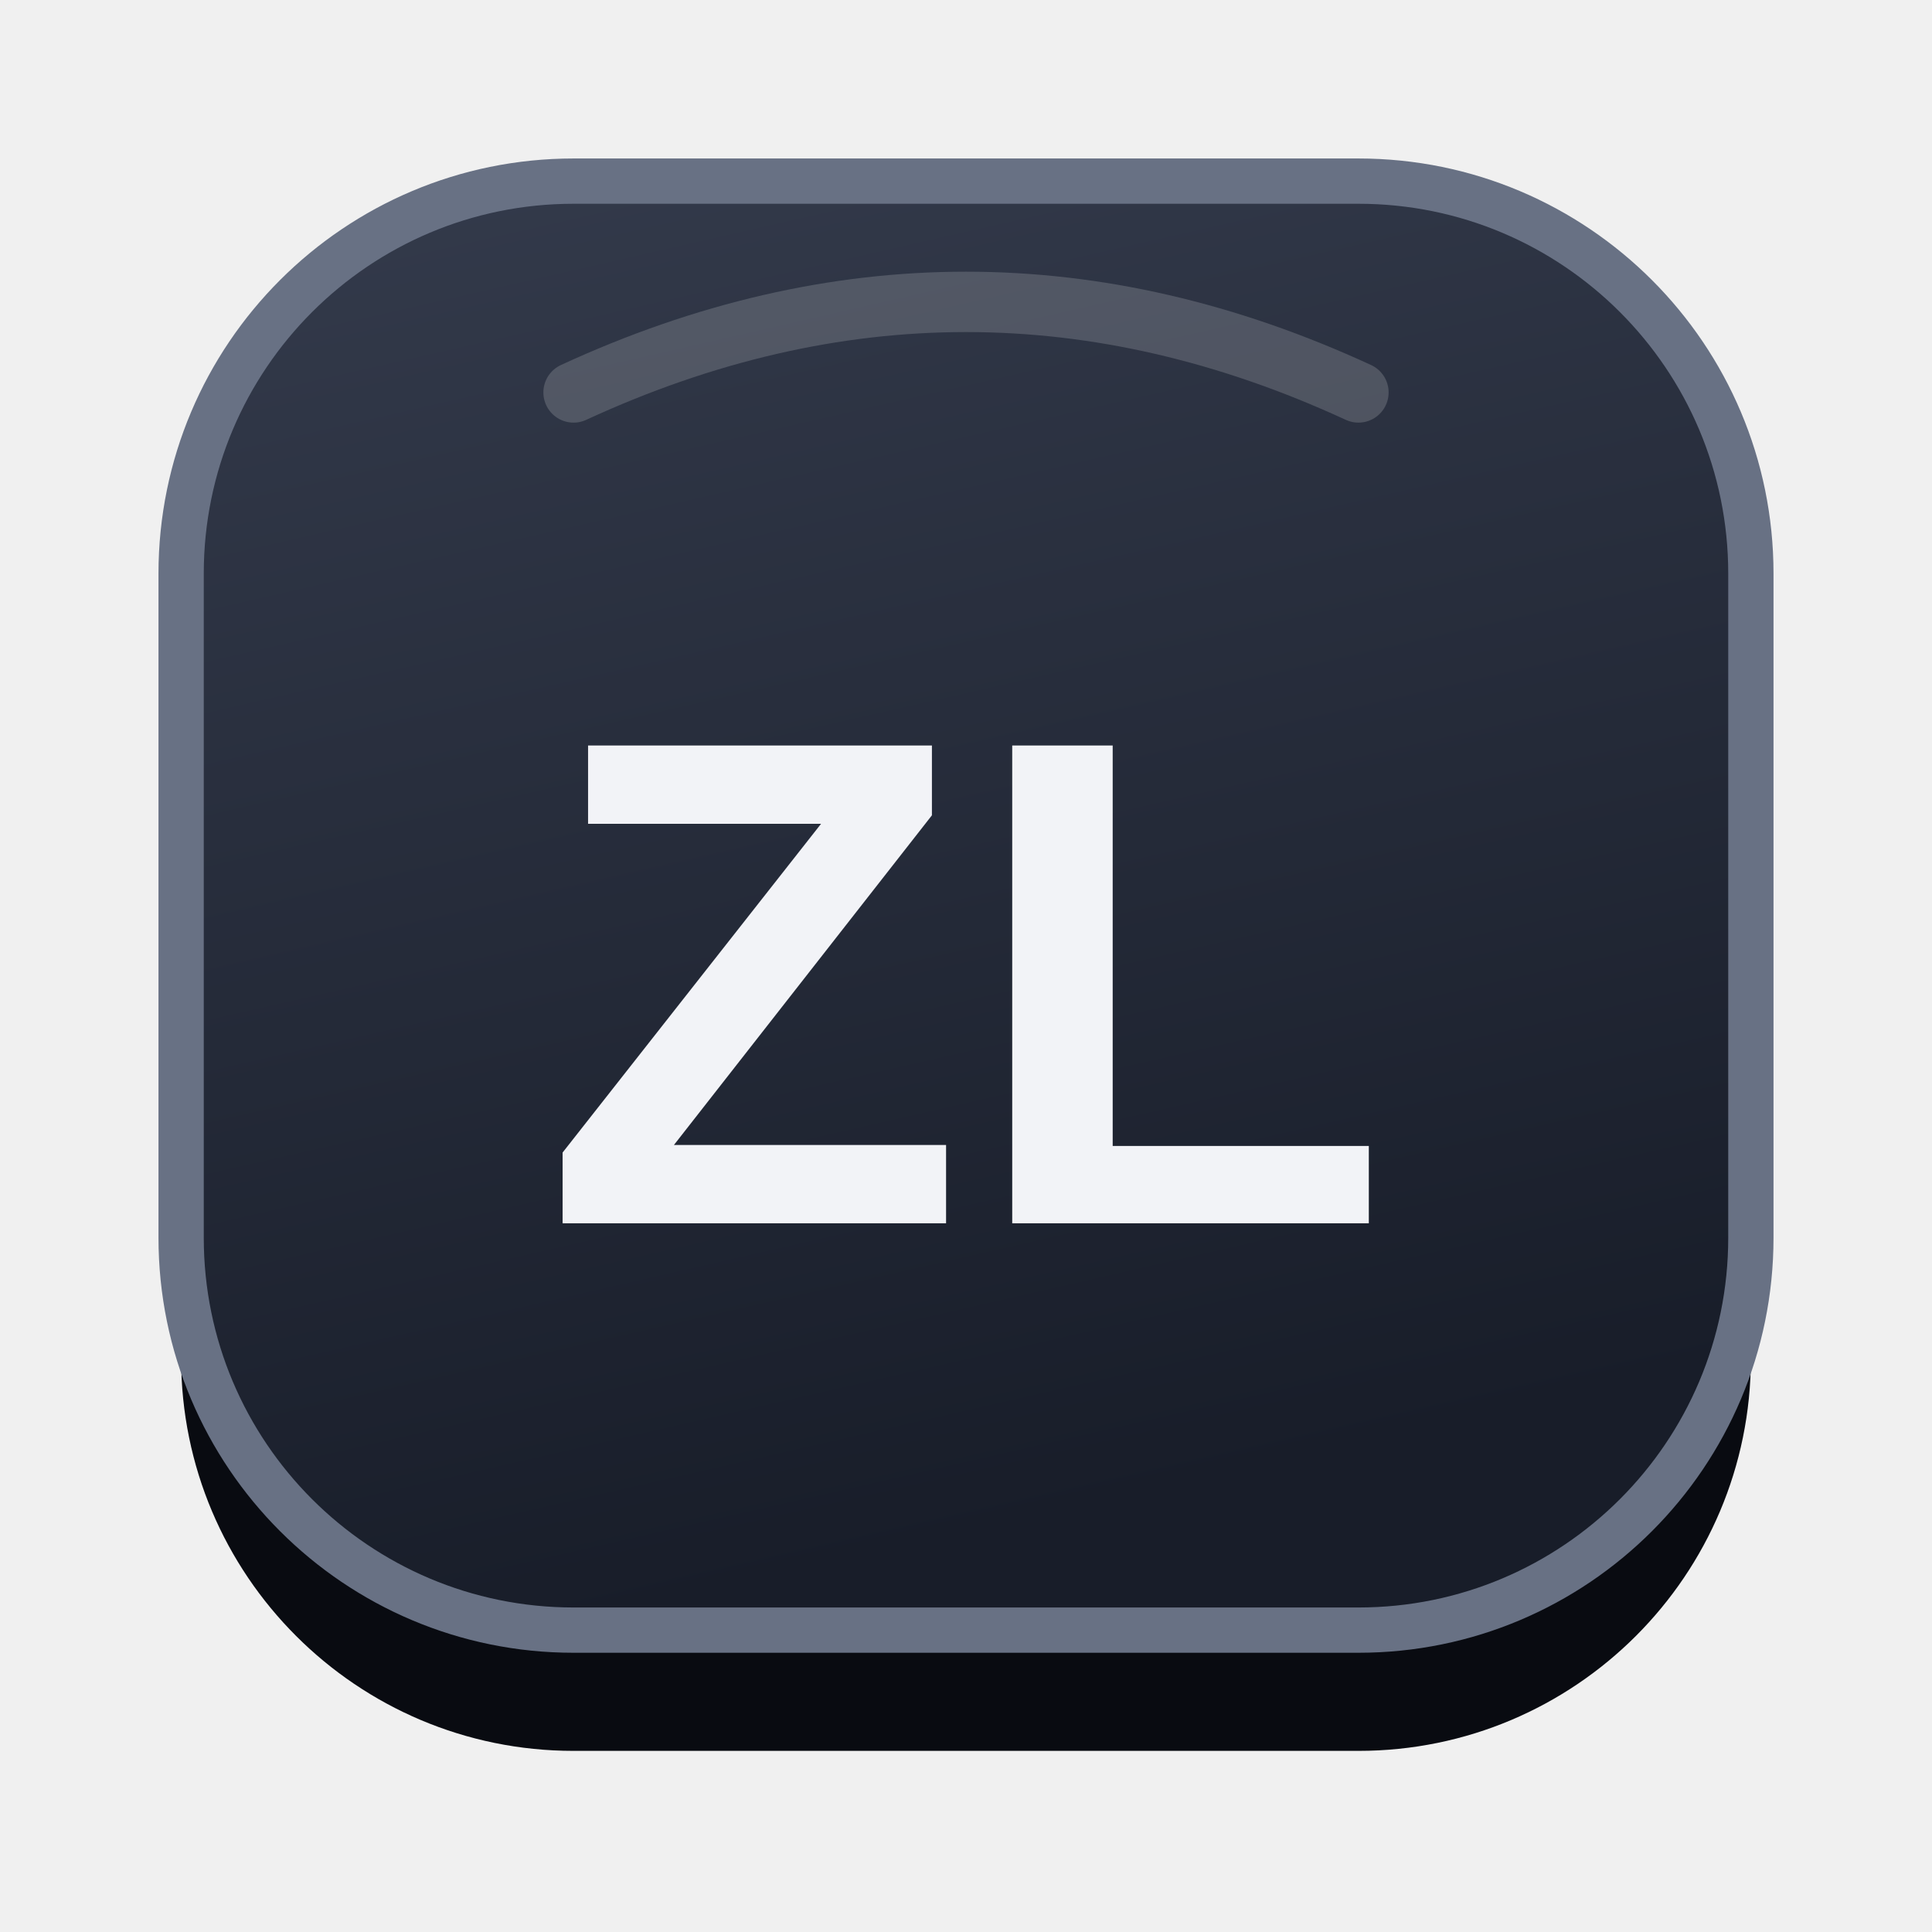
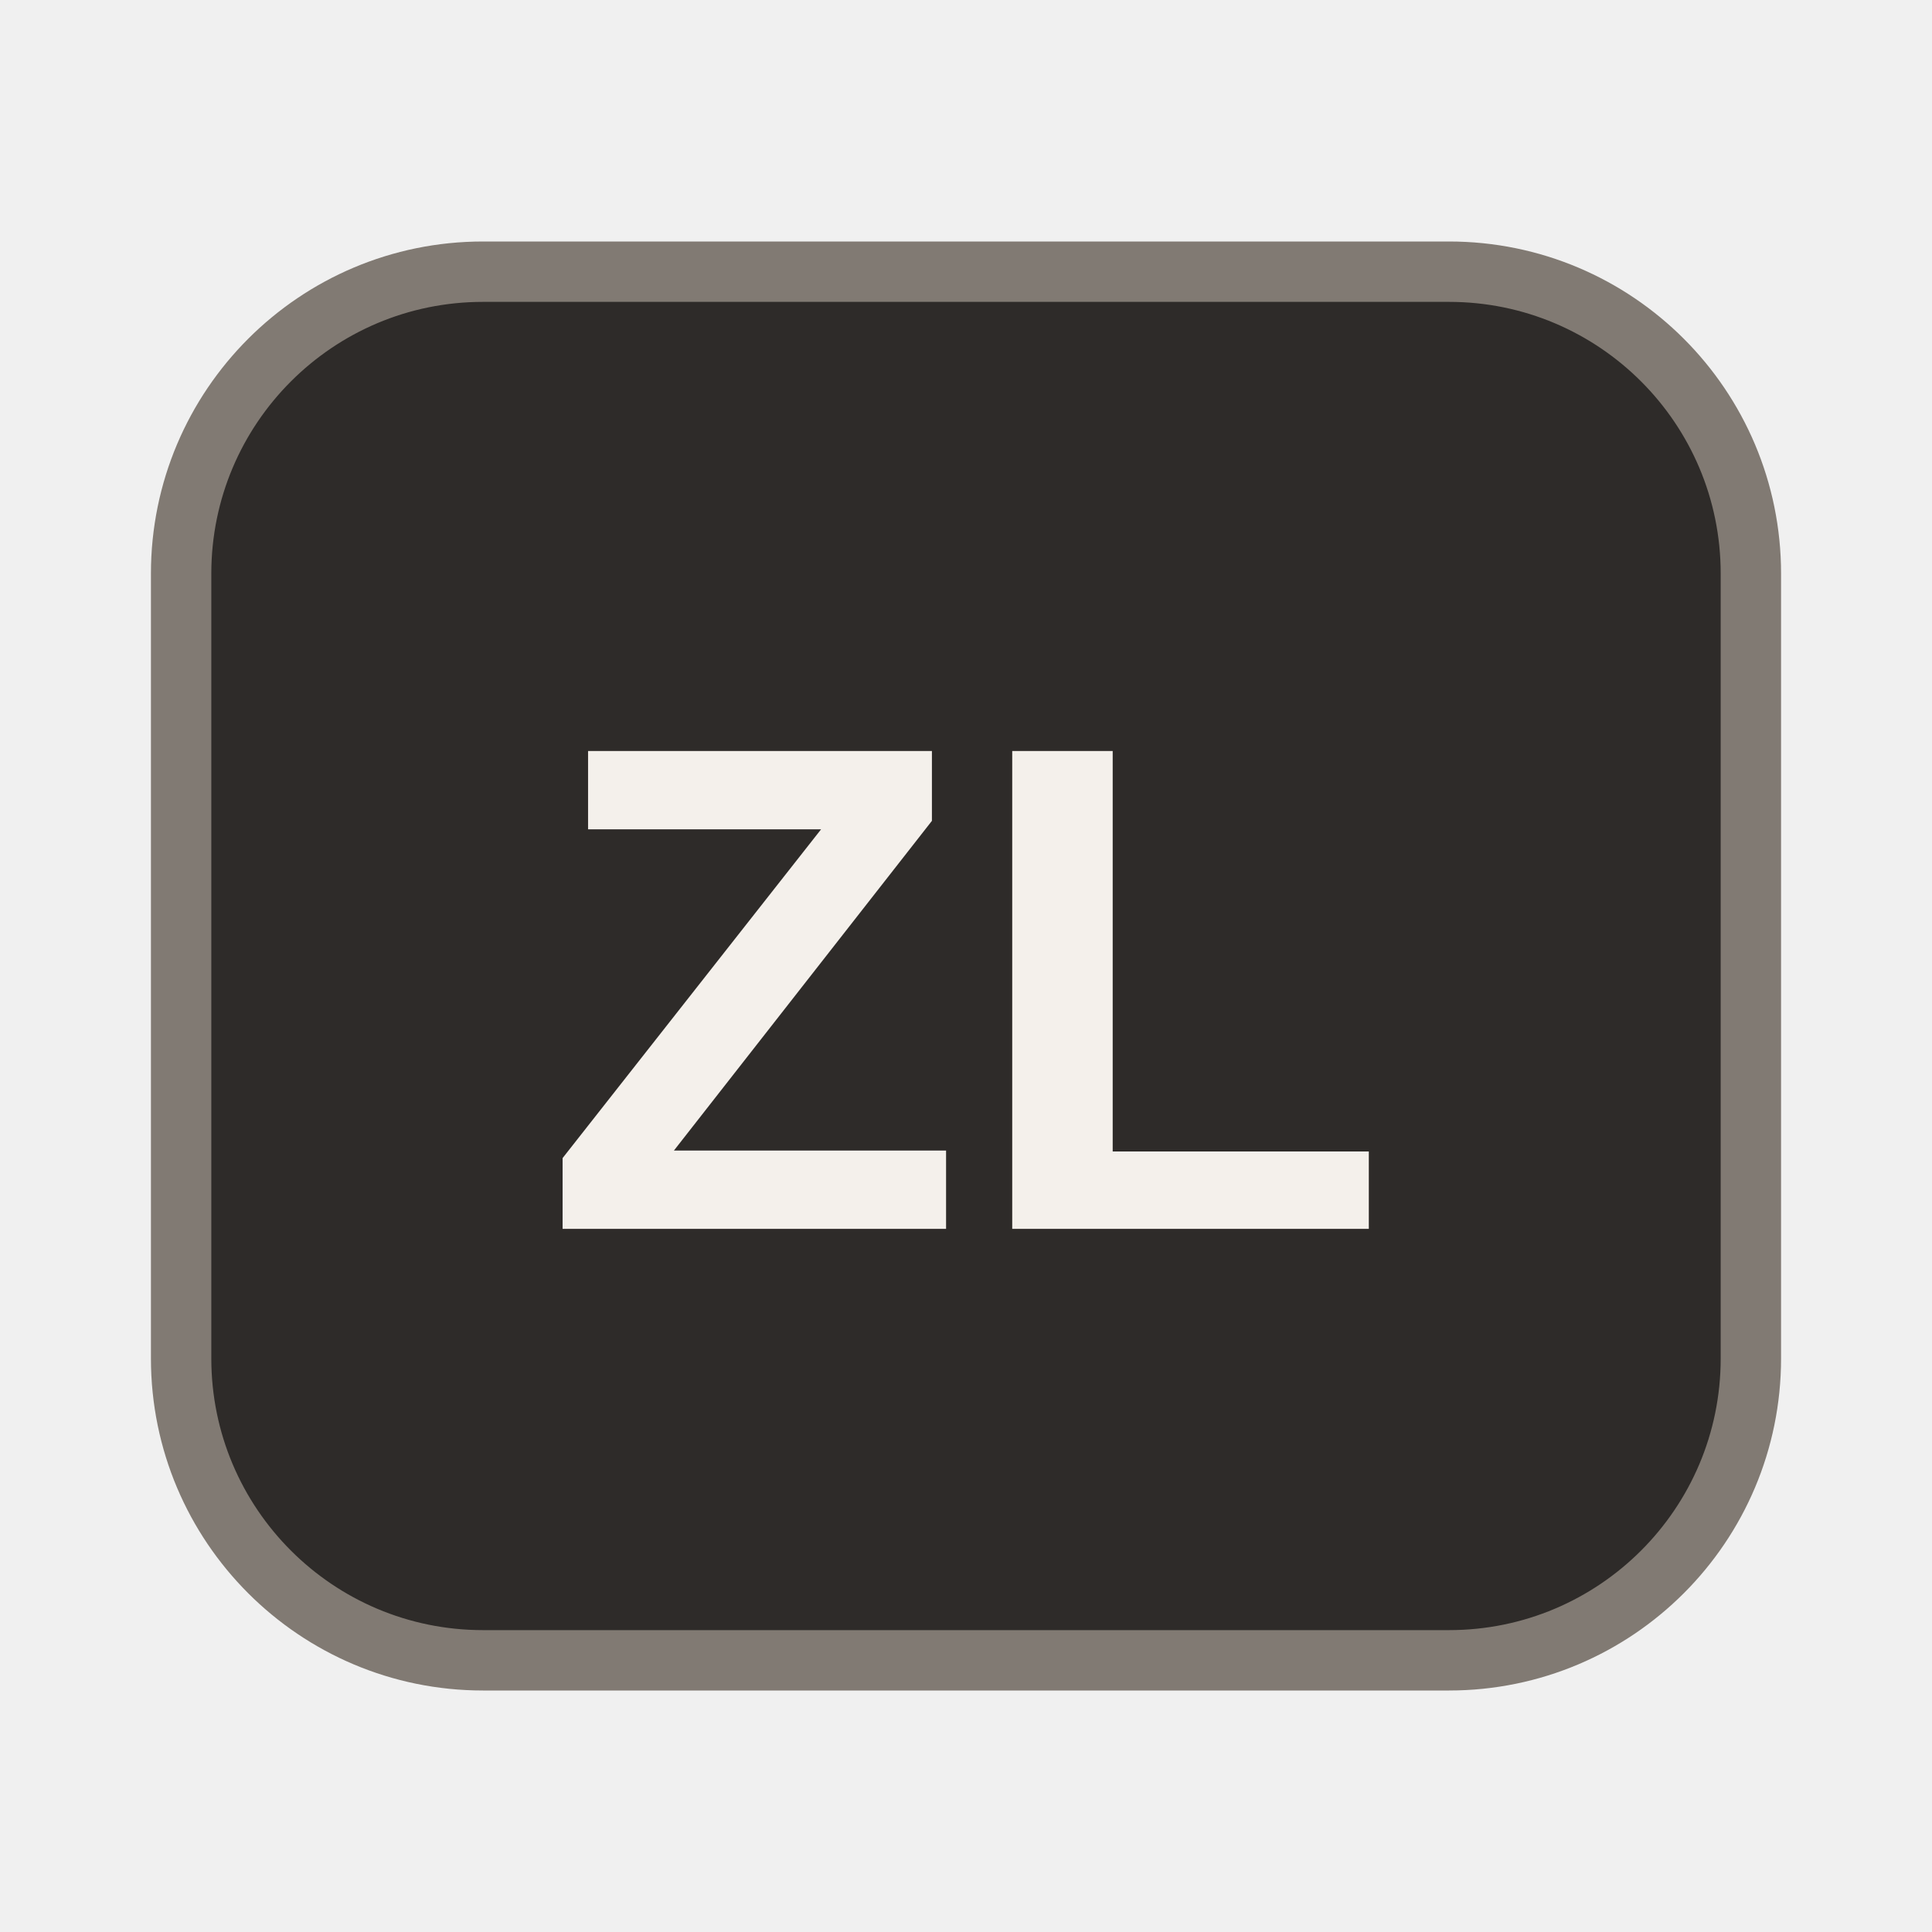
<svg xmlns="http://www.w3.org/2000/svg" width="64" height="64" viewBox="0 0 64 64" role="img" aria-label="ZL">
-   <defs>
-     <linearGradient id="shell" x2=".25" y2="1">
-       <stop stop-color="#343b4c" />
-       <stop offset="1" stop-color="#181d29" />
-     </linearGradient>
-   </defs>
-   <rect x="6" y="6" width="52" height="48" rx="13" fill="#090b11" transform="translate(0 4)" />
-   <rect x="6" y="6" width="52" height="48" rx="13" fill="url(#shell)" stroke="#687184" stroke-width="1.5" />
-   <path d="M19 13 Q32 7 45 13" stroke="#ffffff" stroke-opacity=".17" fill="none" stroke-width="2" stroke-linecap="round" />
-   <text x="32" y="34" text-anchor="middle" dominant-baseline="middle" font-family="Segoe UI,Arial,sans-serif" font-size="23" font-weight="700" fill="#f2f3f7">ZL</text>
+   <rect x="6" y="9" width="52" height="46" rx="10" fill="#2e2b29" stroke="#817a73" stroke-width="2" />
+   <text x="32" y="34.185" text-anchor="middle" dominant-baseline="middle" font-family="Segoe UI,Arial,sans-serif" font-size="23" font-weight="650" fill="#f4f0eb">ZL</text>
</svg>
